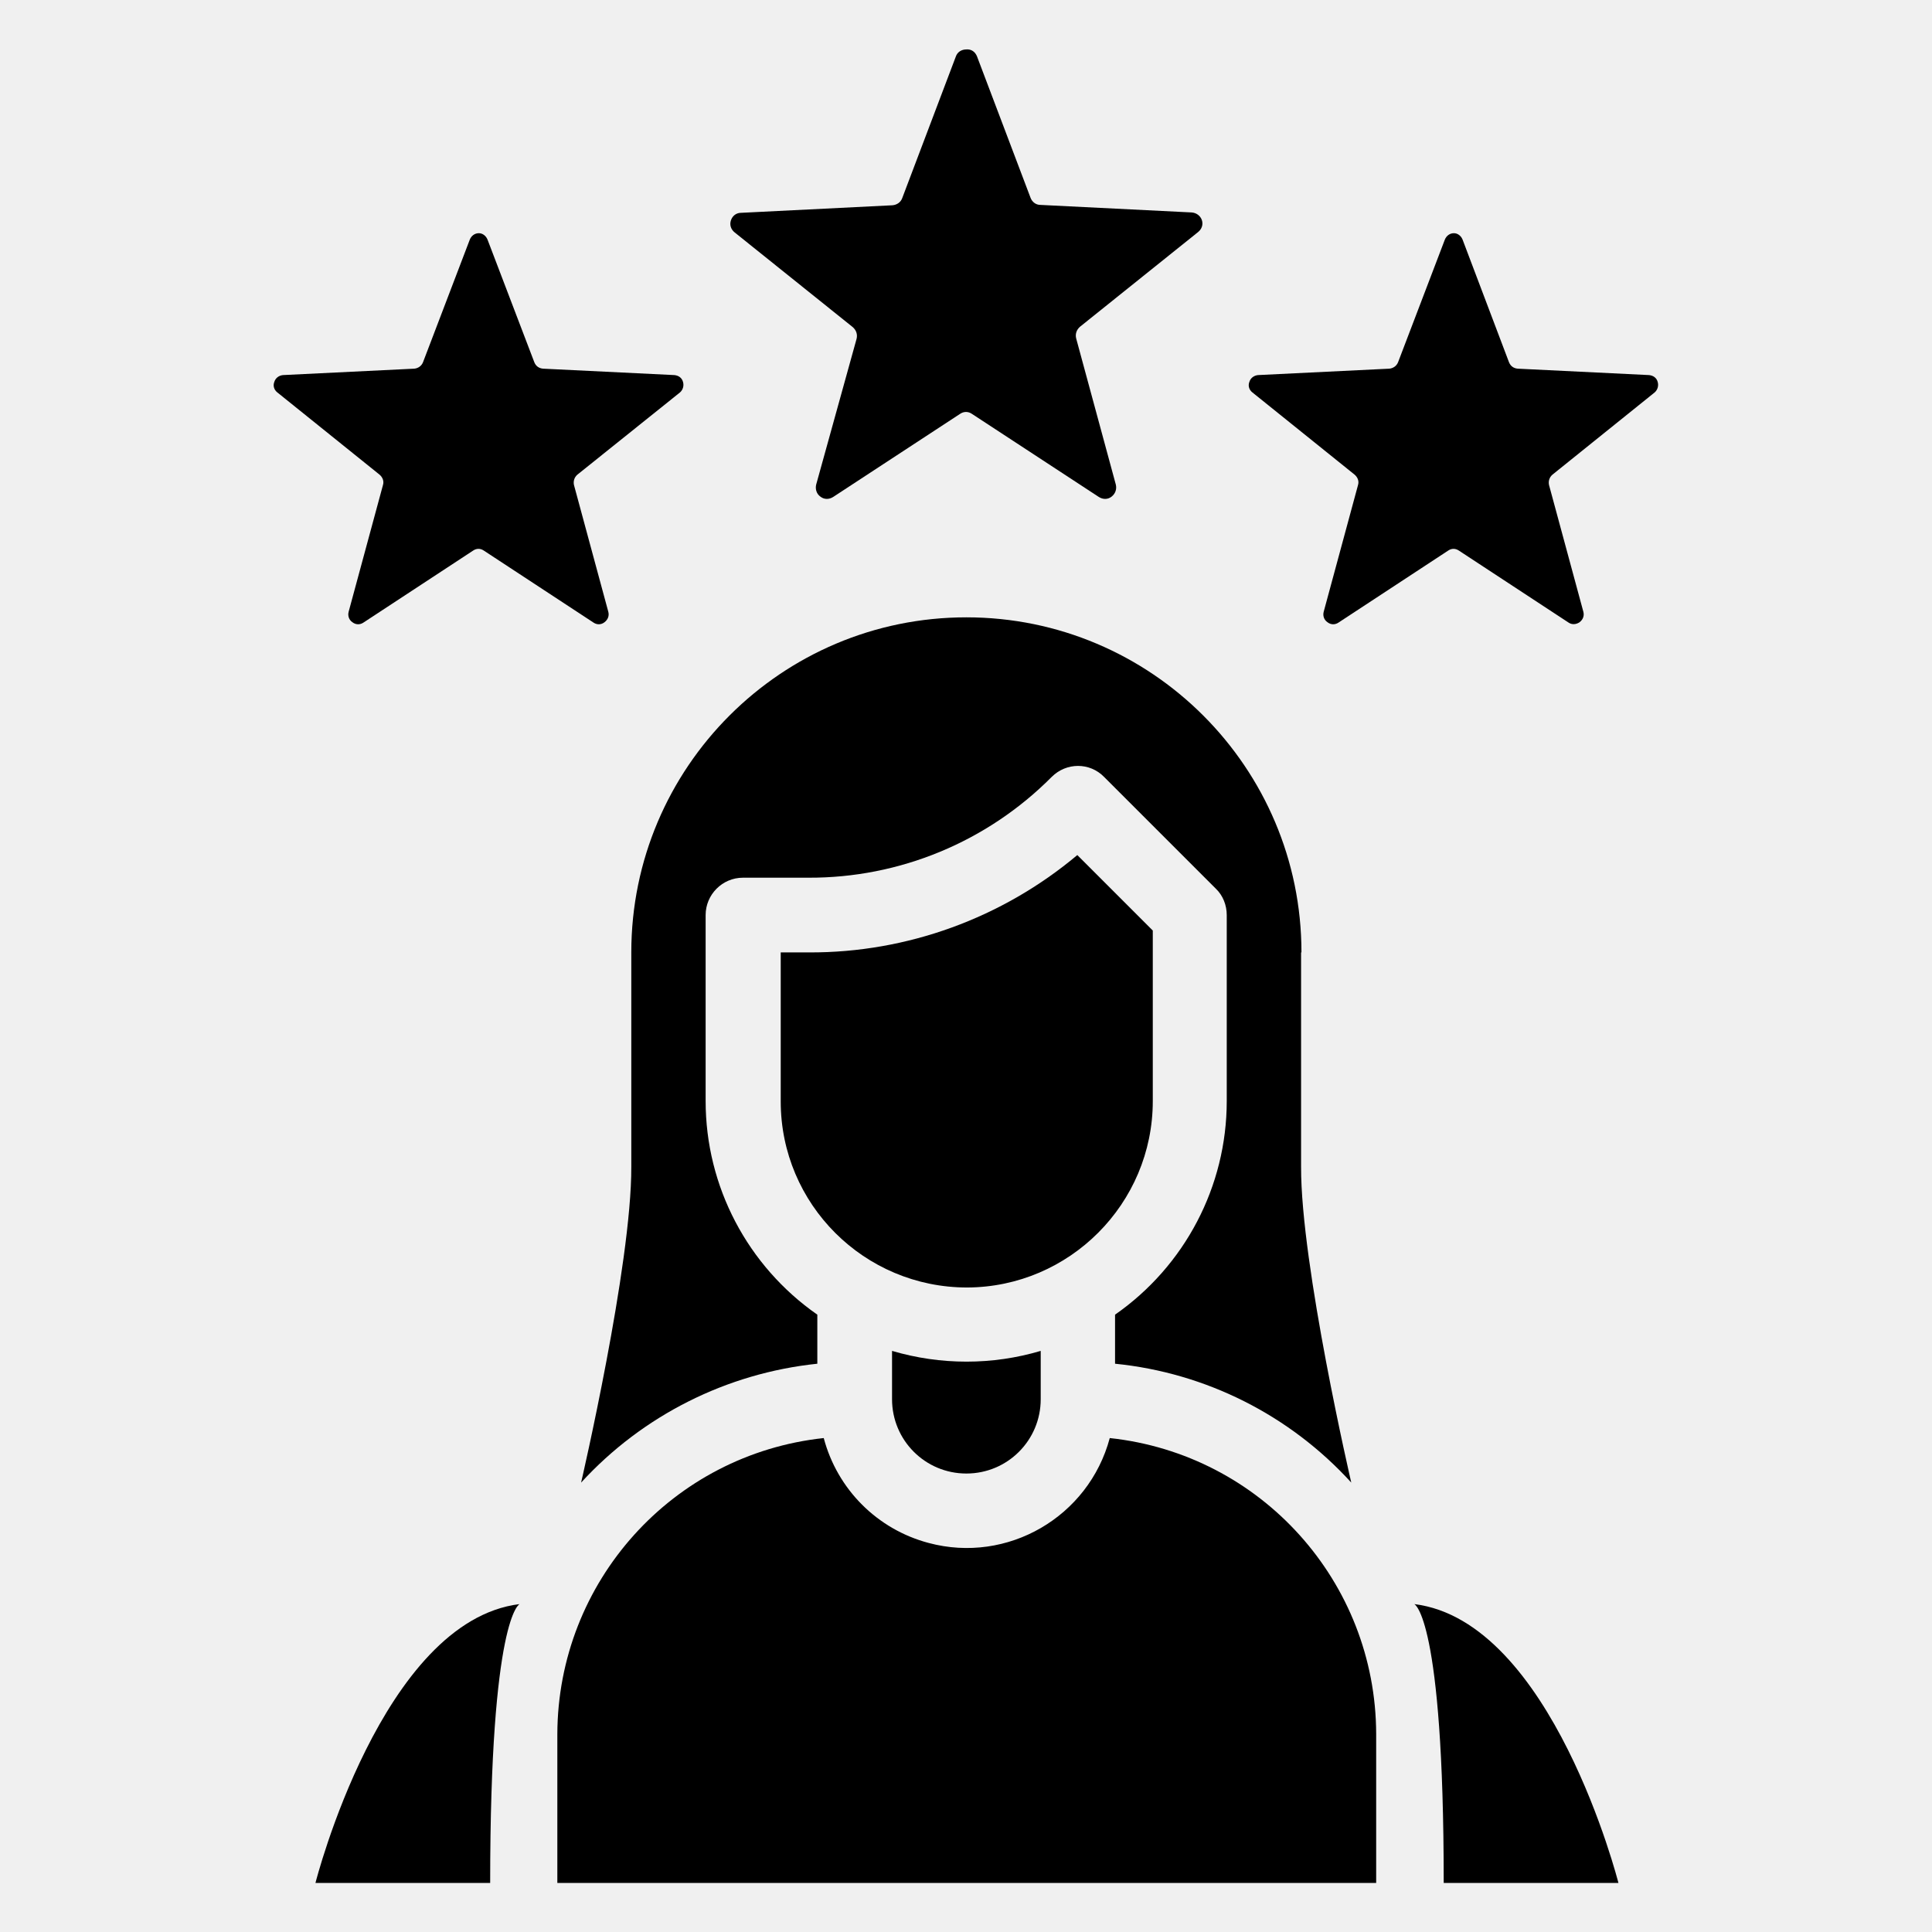
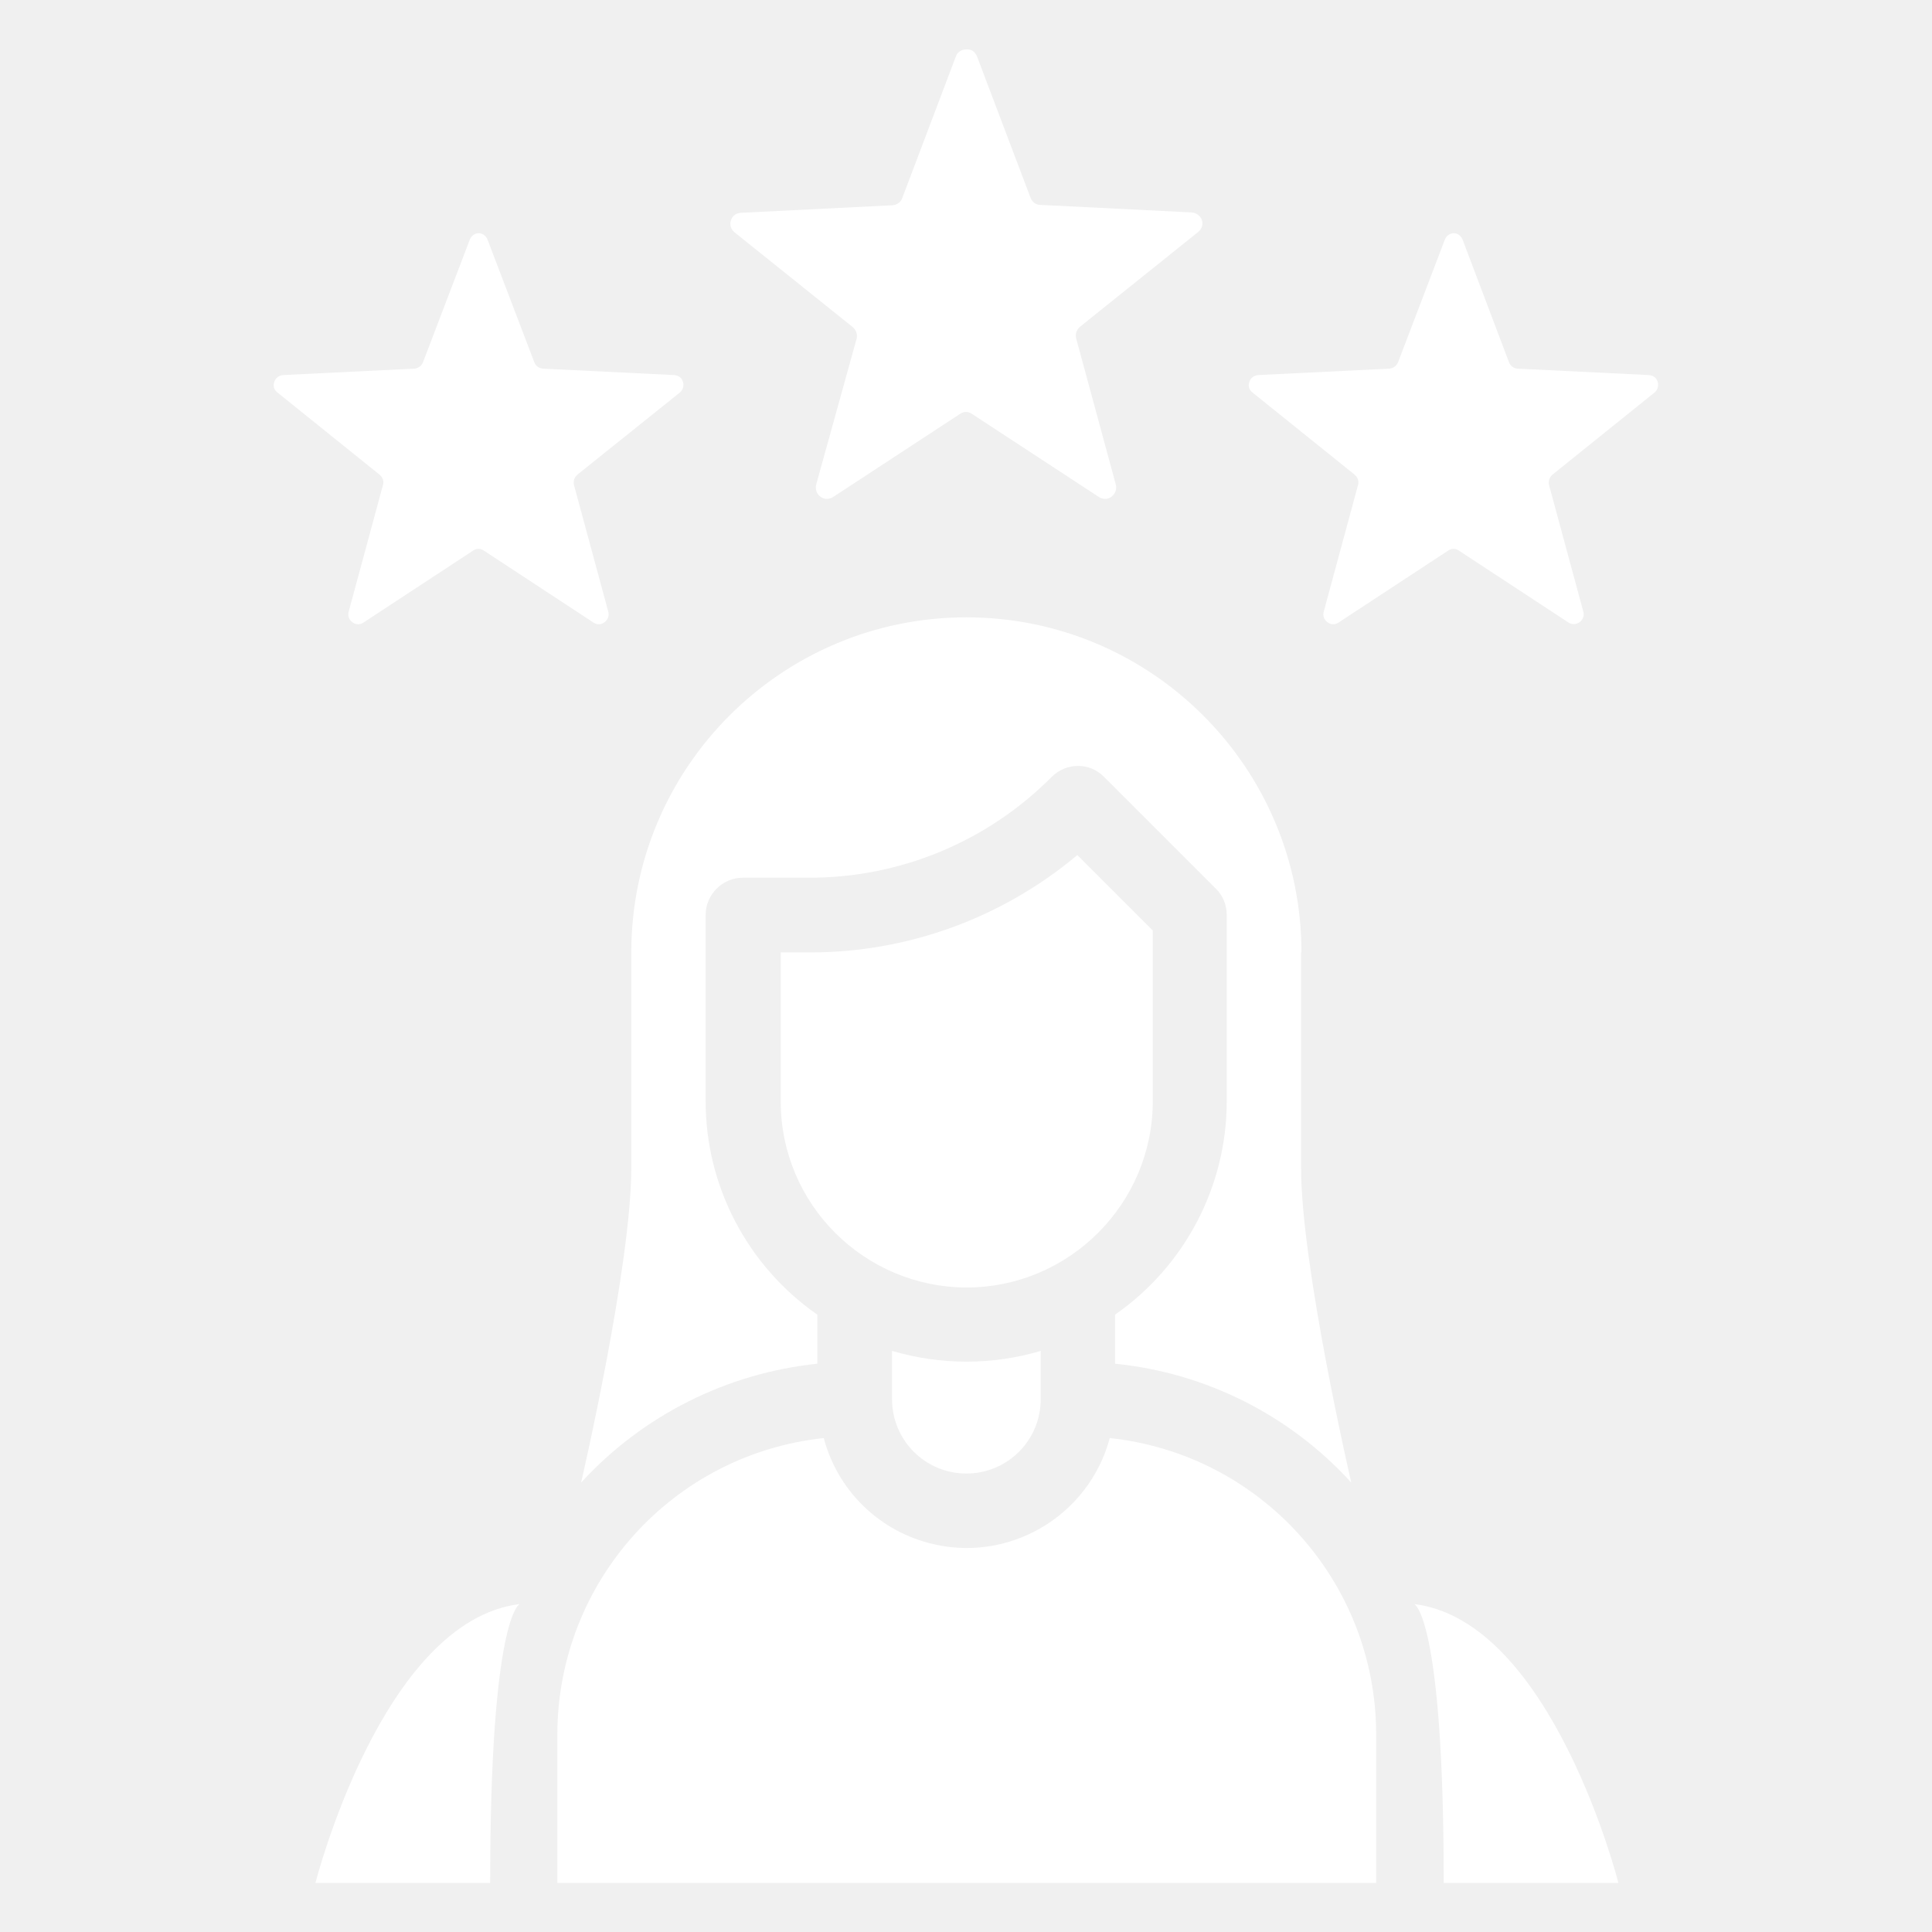
<svg xmlns="http://www.w3.org/2000/svg" version="1.1" id="Layer_1" x="0px" y="0px" viewBox="0 0 512 512" style="enable-background:new 0 0 512 512;" xml:space="preserve">
  <style type="text/css">
	.st0{fill-rule:evenodd;clip-rule:evenodd;}
</style>
-   <g>
+   <g fill="#FFFFFF">
    <g>
      <g id="Layer_5">
        <path d="M305.5,291.8v-45.2l-20-20c-19.9,16.7-45.1,25.9-71.1,25.8h-7.5v39.5c0,27.2,22.1,49.3,49.4,49.3     C283.4,341.1,305.5,319,305.5,291.8L305.5,291.8z" />
        <path d="M236.4,358v12.8c0,10.9,8.8,19.7,19.7,19.7c10.9,0,19.7-8.8,19.7-19.7v-12.8C263,361.8,249.3,361.8,236.4,358L236.4,358z     " />
        <path d="M294.1,381.1c-5.6,20.9-27.1,33.4-48,27.8c-13.6-3.6-24.2-14.2-27.8-27.8c-40.1,4.3-70.5,38.1-70.6,78.5V499h217v-39.5     C364.6,419.2,334.2,385.4,294.1,381.1z" />
        <path d="M344.9,252.4c0-49-39.8-88.8-88.8-88.8s-88.8,39.8-88.8,88.8v56.8c0.1,26-13.3,83.7-13.3,83.7     c16.3-17.8,38.6-29,62.6-31.5v-13c-18.5-12.9-29.6-34-29.6-56.6v-49.3c0-5.4,4.4-9.9,9.9-9.9h17.3c24.2,0.1,47.4-9.5,64.5-26.7     c3.9-3.9,10.1-3.9,13.9,0l29.6,29.6c1.9,1.8,2.9,4.4,2.9,7v49.3c0,22.6-11.1,43.7-29.6,56.6v13c24,2.4,46.3,13.6,62.6,31.5     c0,0-13.4-57.7-13.3-83.7V252.4z" />
      </g>
      <path class="st0" d="M258.9,14.9l14.2,37.5c0.4,1.1,1.4,1.9,2.6,1.9l40.1,2c1.3,0.1,2.3,0.9,2.7,2c0.4,1.2,0,2.4-1,3.2l-31.3,25.1    c-0.9,0.8-1.3,1.9-1,3.1l10.5,38.7c0.3,1.2-0.1,2.4-1.1,3.2s-2.3,0.8-3.4,0.1l-33.6-22c-1-0.7-2.2-0.7-3.2,0l-33.6,22    c-1.1,0.7-2.4,0.7-3.4-0.1c-1-0.7-1.4-2-1.1-3.2L227,89.8c0.3-1.2-0.1-2.3-1-3.1l-31.3-25.1c-1-0.8-1.4-2-1-3.2    c0.4-1.2,1.4-2,2.7-2l40.1-2c1.2-0.1,2.2-0.8,2.6-1.9l14.2-37.5c0.4-1.2,1.5-1.9,2.8-1.9C257.4,13,258.4,13.7,258.9,14.9    L258.9,14.9z" />
      <path class="st0" d="M129.2,63.5L141.6,96c0.4,1,1.2,1.6,2.3,1.7l34.8,1.7c1.1,0.1,2,0.7,2.3,1.8c0.3,1,0,2.1-0.8,2.8L153,125.8    c-0.8,0.7-1.1,1.7-0.9,2.7l9.1,33.6c0.3,1.1-0.1,2.1-1,2.8s-2,0.7-2.9,0.1l-29.1-19.1c-0.9-0.6-1.9-0.6-2.8,0l-29.1,19.1    c-0.9,0.6-2,0.6-2.9-0.1c-0.9-0.6-1.3-1.7-1-2.8l9.1-33.6c0.3-1-0.1-2-0.9-2.7L73.5,104c-0.9-0.7-1.2-1.8-0.8-2.8    c0.3-1,1.2-1.7,2.3-1.8l34.8-1.7c1-0.1,1.9-0.7,2.3-1.7l12.4-32.5c0.4-1,1.3-1.7,2.4-1.7C127.9,61.8,128.8,62.5,129.2,63.5    L129.2,63.5z" />
      <path class="st0" d="M387.6,63.5L399.9,96c0.4,1,1.2,1.6,2.3,1.7l34.8,1.7c1.1,0.1,2,0.7,2.3,1.8c0.3,1,0,2.1-0.8,2.8l-27.1,21.8    c-0.8,0.7-1.1,1.7-0.9,2.7l9.1,33.6c0.3,1.1-0.1,2.1-1,2.8c-0.9,0.6-2,0.7-2.9,0.1l-29.1-19.1c-0.9-0.6-1.9-0.6-2.8,0l-29.1,19.1    c-0.9,0.6-2,0.6-2.9-0.1c-0.9-0.6-1.3-1.7-1-2.8l9.1-33.6c0.3-1-0.1-2-0.9-2.7L331.9,104c-0.9-0.7-1.2-1.8-0.8-2.8    c0.3-1,1.2-1.7,2.3-1.8l34.8-1.7c1-0.1,1.9-0.7,2.3-1.7l12.4-32.5c0.4-1,1.3-1.7,2.4-1.7C386.3,61.8,387.2,62.5,387.6,63.5    L387.6,63.5z" />
    </g>
    <path d="M374.8,425.1c0,0,7.8,3.2,7.8,73.9h46.3C428.9,499,411.3,429.6,374.8,425.1z" />
    <path d="M137.7,425.1c0,0-7.8,3.2-7.8,73.9H83.6C83.6,499,101.2,429.6,137.7,425.1z" />
  </g>
</svg>
